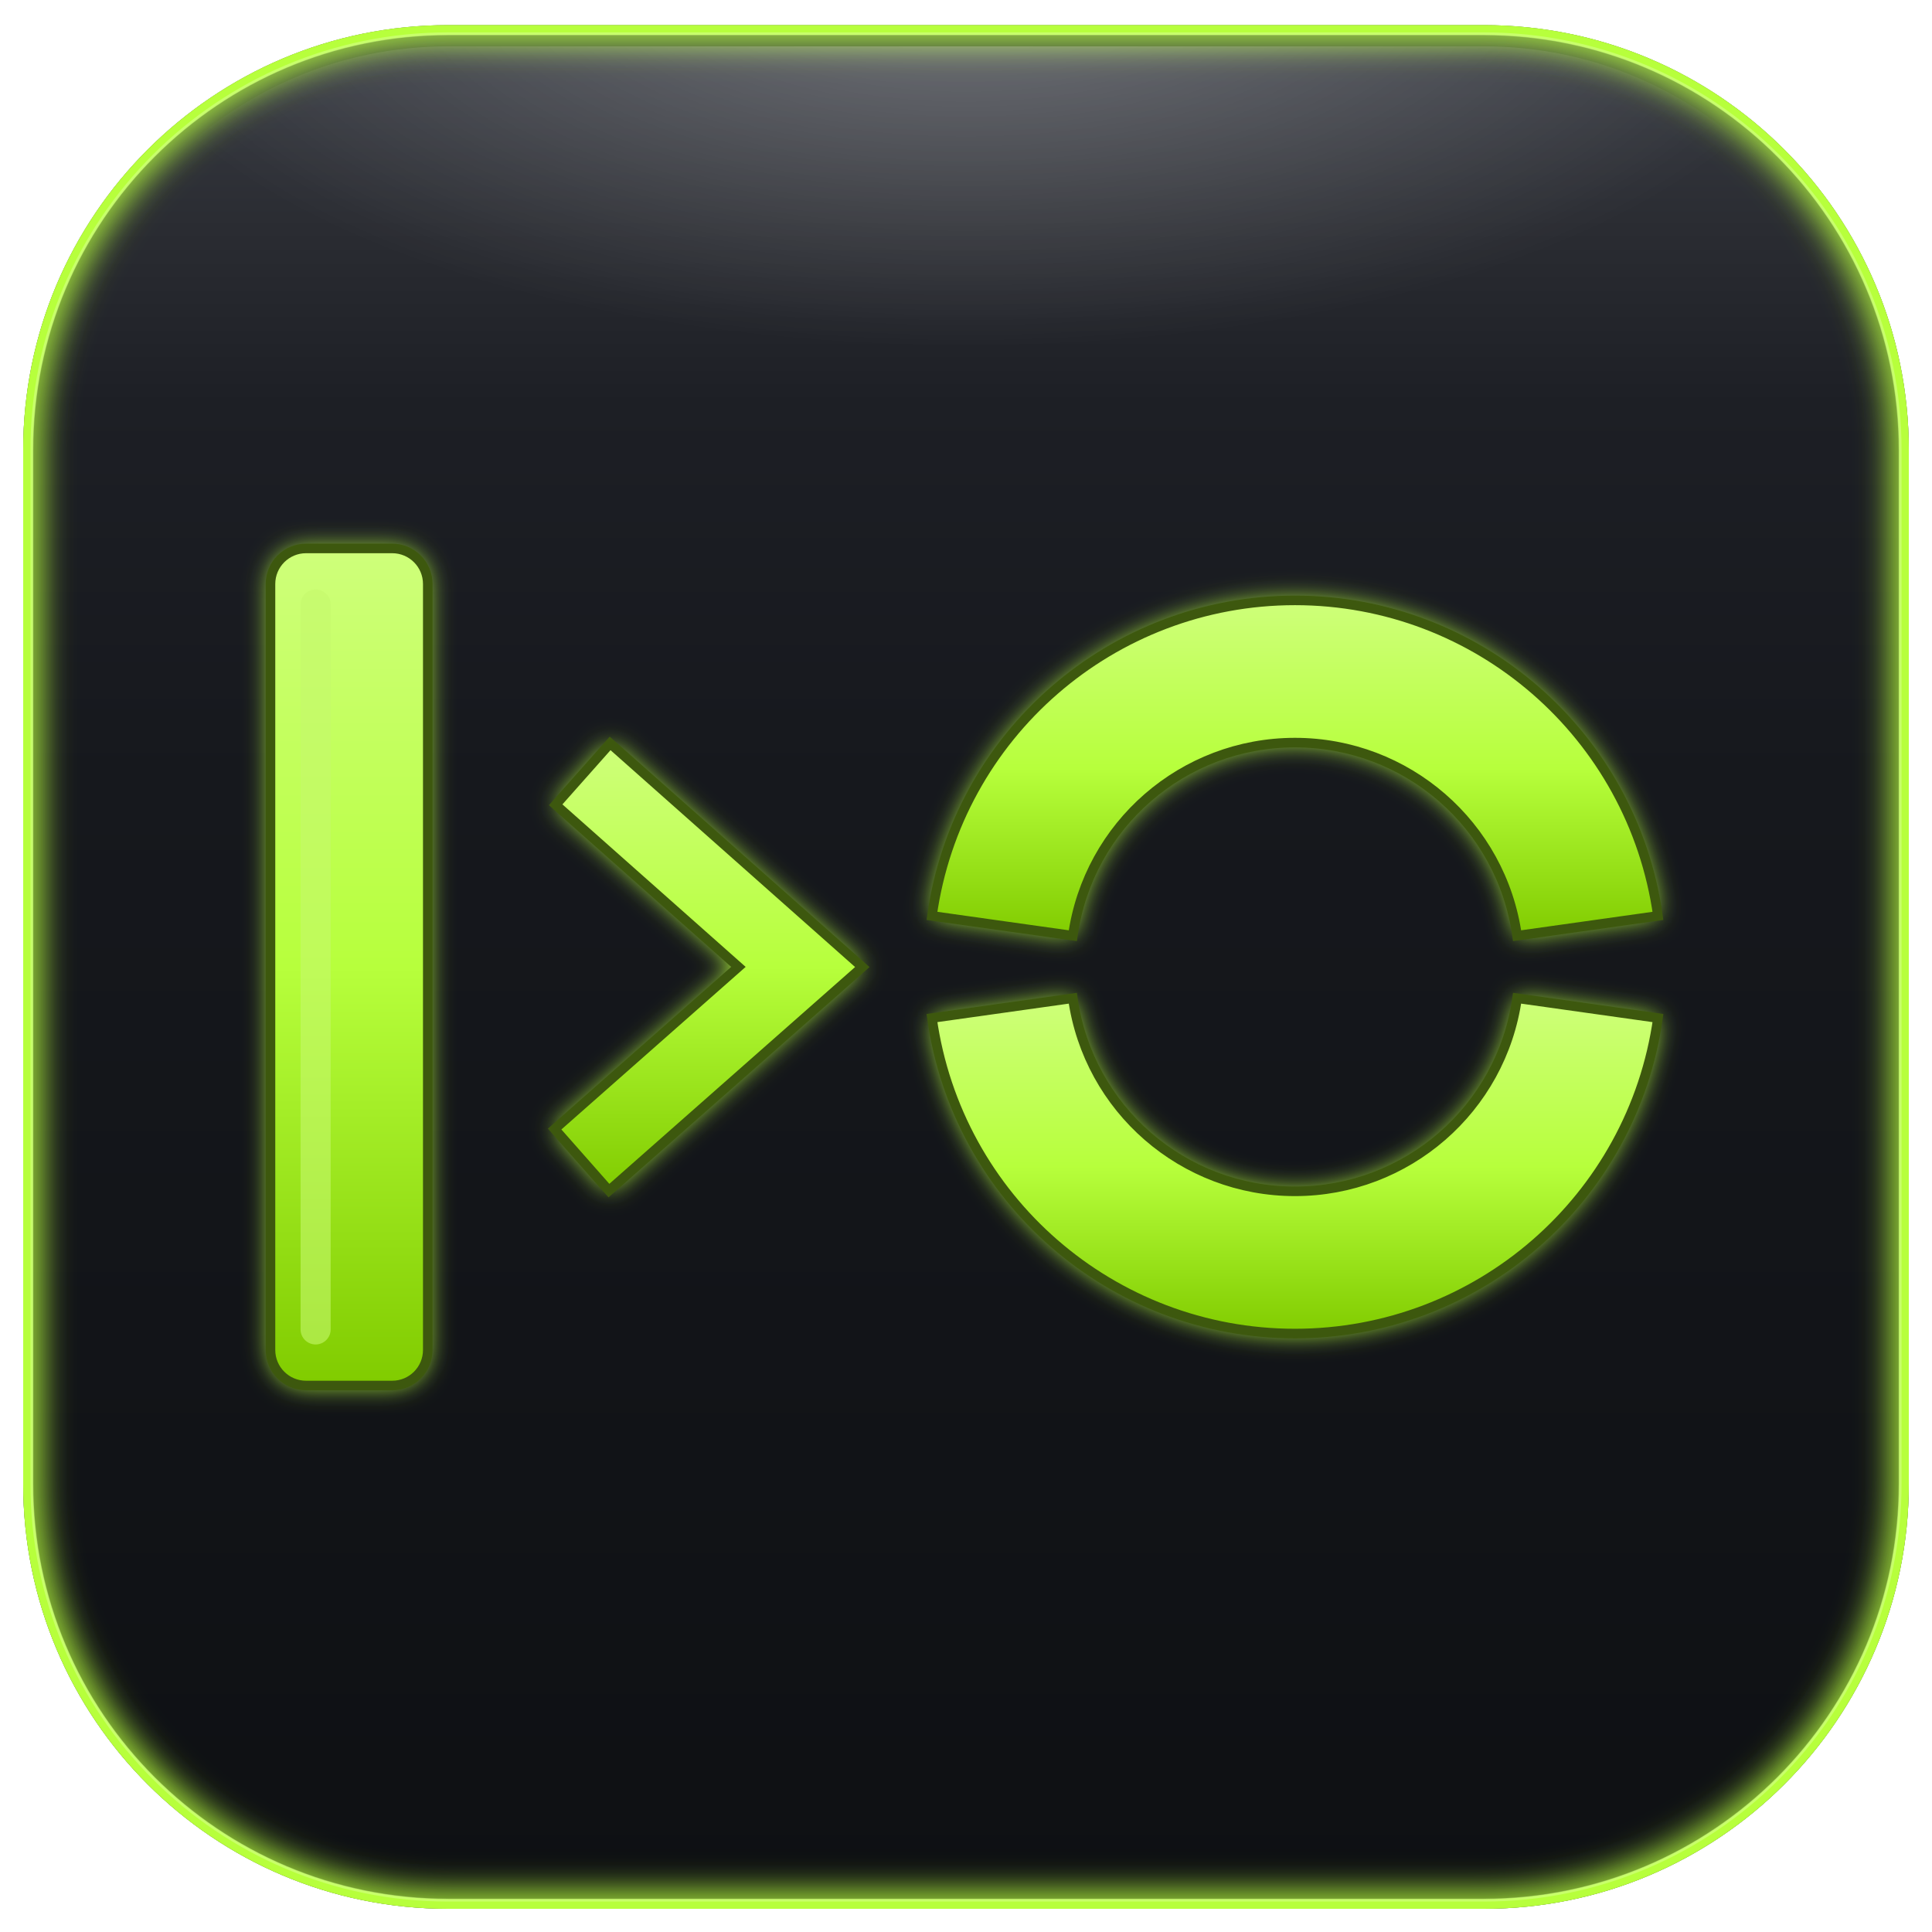
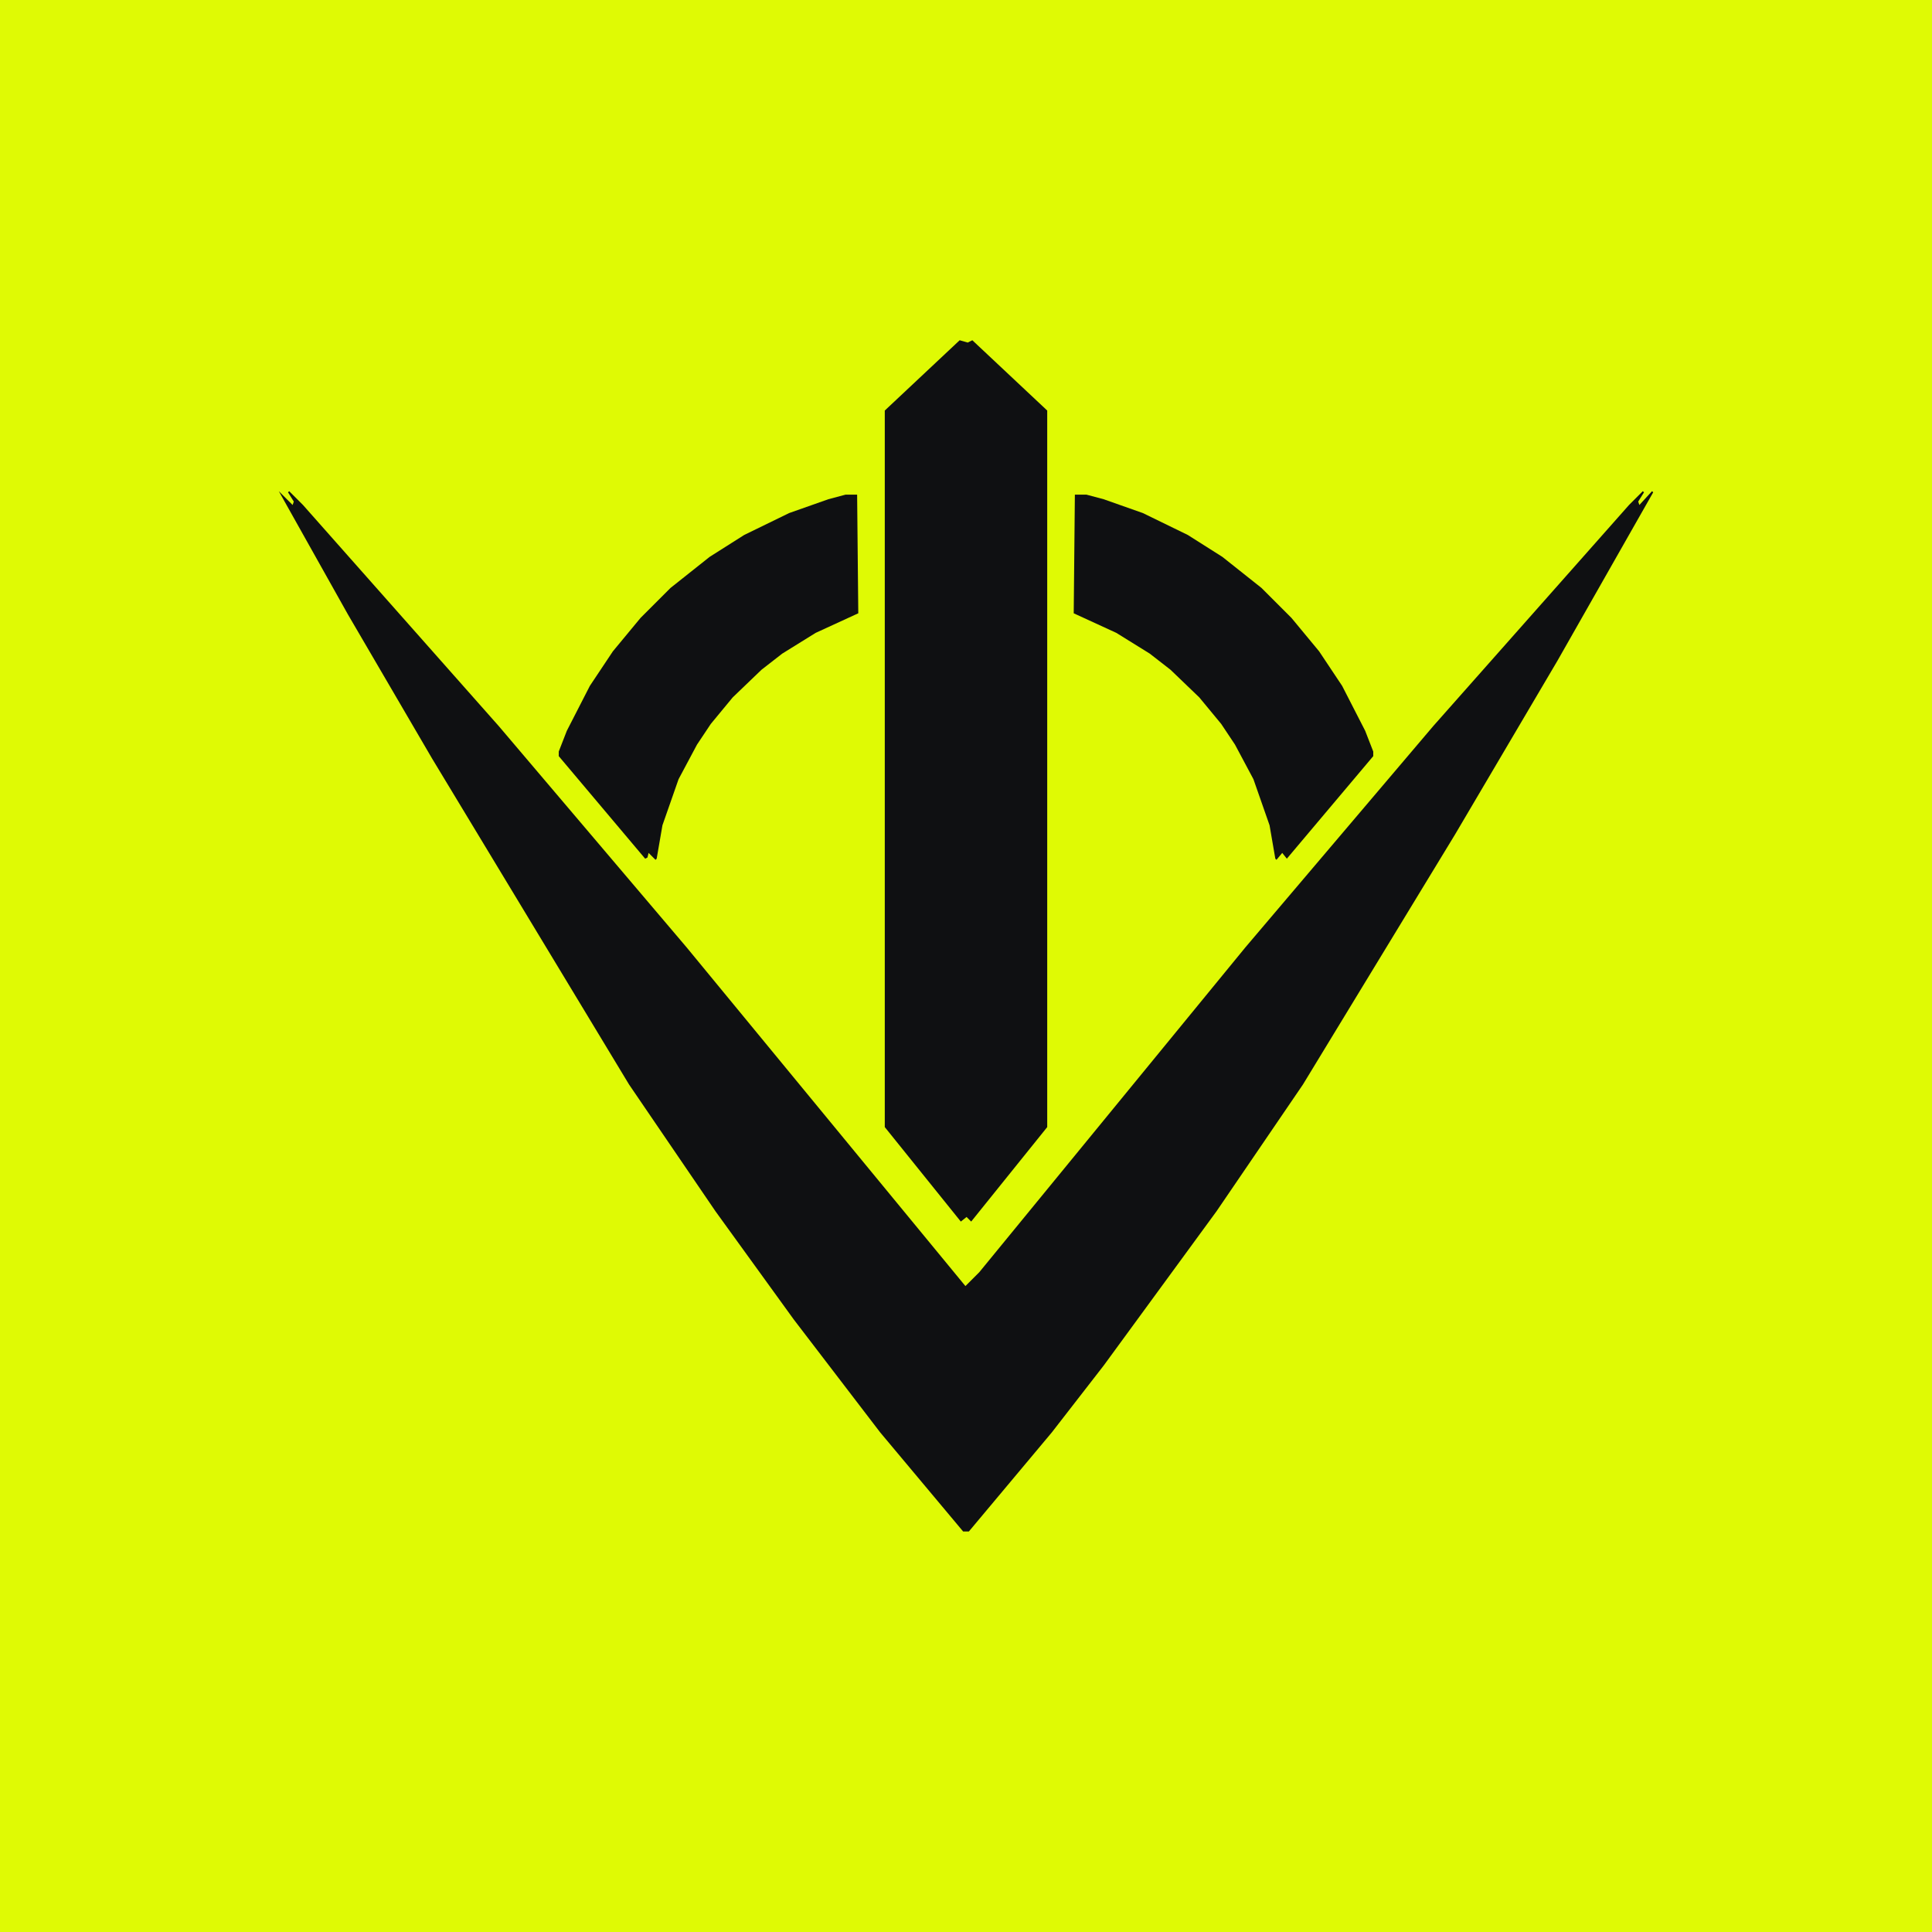
- <svg xmlns="http://www.w3.org/2000/svg" width="2000" height="2000" aria-labelledby="t d" viewBox="0 0 2000 2000">
-   <defs>
-     <linearGradient id="b" x1="0" x2="0" y1="0" y2="1">
-       <stop offset="0" stop-color="#3a3d45" />
-       <stop offset=".1" stop-color="#2b2d33" />
-       <stop offset=".2" stop-color="#1d1f25" />
-       <stop offset=".4" stop-color="#16181d" />
-       <stop offset="1" stop-color="#0e1013" />
-     </linearGradient>
-     <linearGradient id="g" x1="0" x2="0" y1="0" y2="1">
-       <stop offset="0" stop-color="#ceff7a" />
-       <stop offset=".5" stop-color="#b7ff3c" />
-       <stop offset="1" stop-color="#81cc00" />
-     </linearGradient>
-     <radialGradient id="s" cx=".5" cy="-.1" r=".8">
-       <stop offset="0" stop-color="#fff" stop-opacity=".3" />
-       <stop offset=".6" stop-color="#fff" stop-opacity="0" />
-     </radialGradient>
-     <filter id="f" width="200%" height="200%" x="-50%" y="-50%">
-       <feGaussianBlur stdDeviation="12.74" />
-     </filter>
-     <filter id="c" width="112%" height="112%" x="-6%" y="-6%">
-       <feGaussianBlur stdDeviation="17" />
-     </filter>
-     <clipPath id="a">
-       <rect width="1952" height="1950" x="24" y="26" rx="440" />
-     </clipPath>
-   </defs>
-   <g clip-path="url(#a)">
-     <rect width="1952" height="1950" x="24" y="26" fill="url(#b)" rx="440" />
-     <rect width="1952" height="1950" x="24" y="26" fill="none" stroke="#b7ff3c" stroke-width="34" filter="url(#c)" rx="440" />
-     <rect width="1952" height="1950" x="24" y="26" fill="none" stroke="#b7ff3c" stroke-width="20" rx="440" />
-     <rect width="1934" height="1932" x="33" y="35" fill="none" stroke="#daff99" stroke-width="3" opacity=".5" rx="431" />
-     <rect width="1884" height="820" x="58" y="48" fill="url(#s)" rx="406" />
-     <g fill="#b7ff3c" filter="url(#f)">
-       <path d="M964.76 948.12A379.47 379.47 0 0 1 1716.3 948.12L1570.48 968.64A232.21 232.21 0 0 0 1110.58 968.64Z" />
-       <path d="M1716.3 1053.88A379.47 379.47 0 0 1 964.76 1053.88L1110.58 1033.36A232.21 232.21 0 0 0 1570.48 1033.36Z" />
-       <path d="M631.59 769.58L575.22 833.12L764.42 1000.92L574.16 1168.79L630.35 1232.5L892.66 1001.08Z" />
-       <rect width="162.83" height="866.55" x="280.0" y="567.73" rx="36.81" />
-     </g>
-     <g fill="url(#g)" stroke="#3d580e" stroke-width="9.91" stroke-linejoin="miter">
-       <path d="M964.76 948.12A379.47 379.47 0 0 1 1716.3 948.12L1570.48 968.64A232.21 232.21 0 0 0 1110.58 968.64Z" />
-       <path d="M1716.3 1053.88A379.47 379.47 0 0 1 964.76 1053.88L1110.58 1033.36A232.21 232.21 0 0 0 1570.48 1033.36Z" />
-       <path d="M631.59 769.58L575.22 833.12L764.42 1000.92L574.16 1168.79L630.35 1232.5L892.66 1001.08Z" />
-       <rect width="162.83" height="866.55" x="280.0" y="567.73" rx="36.81" />
-     </g>
-     <rect width="31.15" height="781.59" x="311.15" y="610.2" fill="#c5f86d" opacity=".6" rx="15.58" />
+ <svg xmlns="http://www.w3.org/2000/svg" width="1024" height="1024" viewBox="0 0 1024 1024">
+   <rect width="1024" height="1024" fill="#DFFA04" />
+   <g transform="translate(133.12,165.69) scale(0.74)">
+     <path d="M 589.98,130.37 L 589.15,215.36 L 619.68,229.39 L 643.61,244.24 L 658.46,255.79 L 679.09,275.60 L 694.77,294.58 L 704.67,309.43 L 717.87,334.18 L 729.42,367.19 L 733.55,391.12 L 734.38,391.94 L 738.50,386.99 L 741.80,391.12 L 803.69,317.68 L 803.69,314.38 L 797.91,299.53 L 781.41,267.35 L 764.91,242.59 L 745.10,218.66 L 723.65,197.21 L 695.59,174.93 L 670.84,159.25 L 638.66,143.57 L 610.60,133.67 L 598.23,130.37 Z M 434.02,130.37 L 425.77,130.37 L 413.40,133.67 L 385.34,143.57 L 353.16,159.25 L 328.41,174.93 L 300.35,197.21 L 278.90,218.66 L 259.09,242.59 L 242.59,267.35 L 226.09,299.53 L 220.31,314.38 L 220.31,317.68 L 282.20,391.12 L 283.85,390.29 L 284.67,386.99 L 289.62,391.94 L 290.45,391.12 L 294.58,367.19 L 306.13,334.18 L 319.33,309.43 L 329.23,294.58 L 344.91,275.60 L 365.54,255.79 L 380.39,244.24 L 404.32,229.39 L 434.85,215.36 Z M 19.80,127.90 L 69.31,216.19 L 129.55,319.33 L 270.65,552.84 L 332.53,643.61 L 388.64,721.17 L 450.53,802.04 L 509.94,873.00 L 514.06,873.00 L 573.47,802.04 L 610.60,754.18 L 691.47,643.61 L 753.35,552.84 L 862.27,373.79 L 935.71,249.19 L 1004.20,128.72 L 1003.37,127.90 L 994.29,137.80 L 993.47,135.32 L 997.60,128.72 L 996.77,127.90 L 986.87,137.80 L 846.59,296.23 L 712.10,454.65 L 521.49,687.34 L 511.59,697.24 L 311.90,454.65 L 177.41,296.23 L 37.13,137.80 L 27.23,127.90 L 26.40,128.72 L 30.53,135.32 L 29.71,137.80 Z M 507.46,19.80 L 453.83,70.14 L 453.83,583.37 L 508.29,651.04 L 512.41,647.74 L 515.71,651.04 L 570.17,583.37 L 570.17,70.14 L 516.54,19.80 L 513.24,21.45 Z" fill="#0F1012" fill-rule="evenodd" />
  </g>
</svg>
